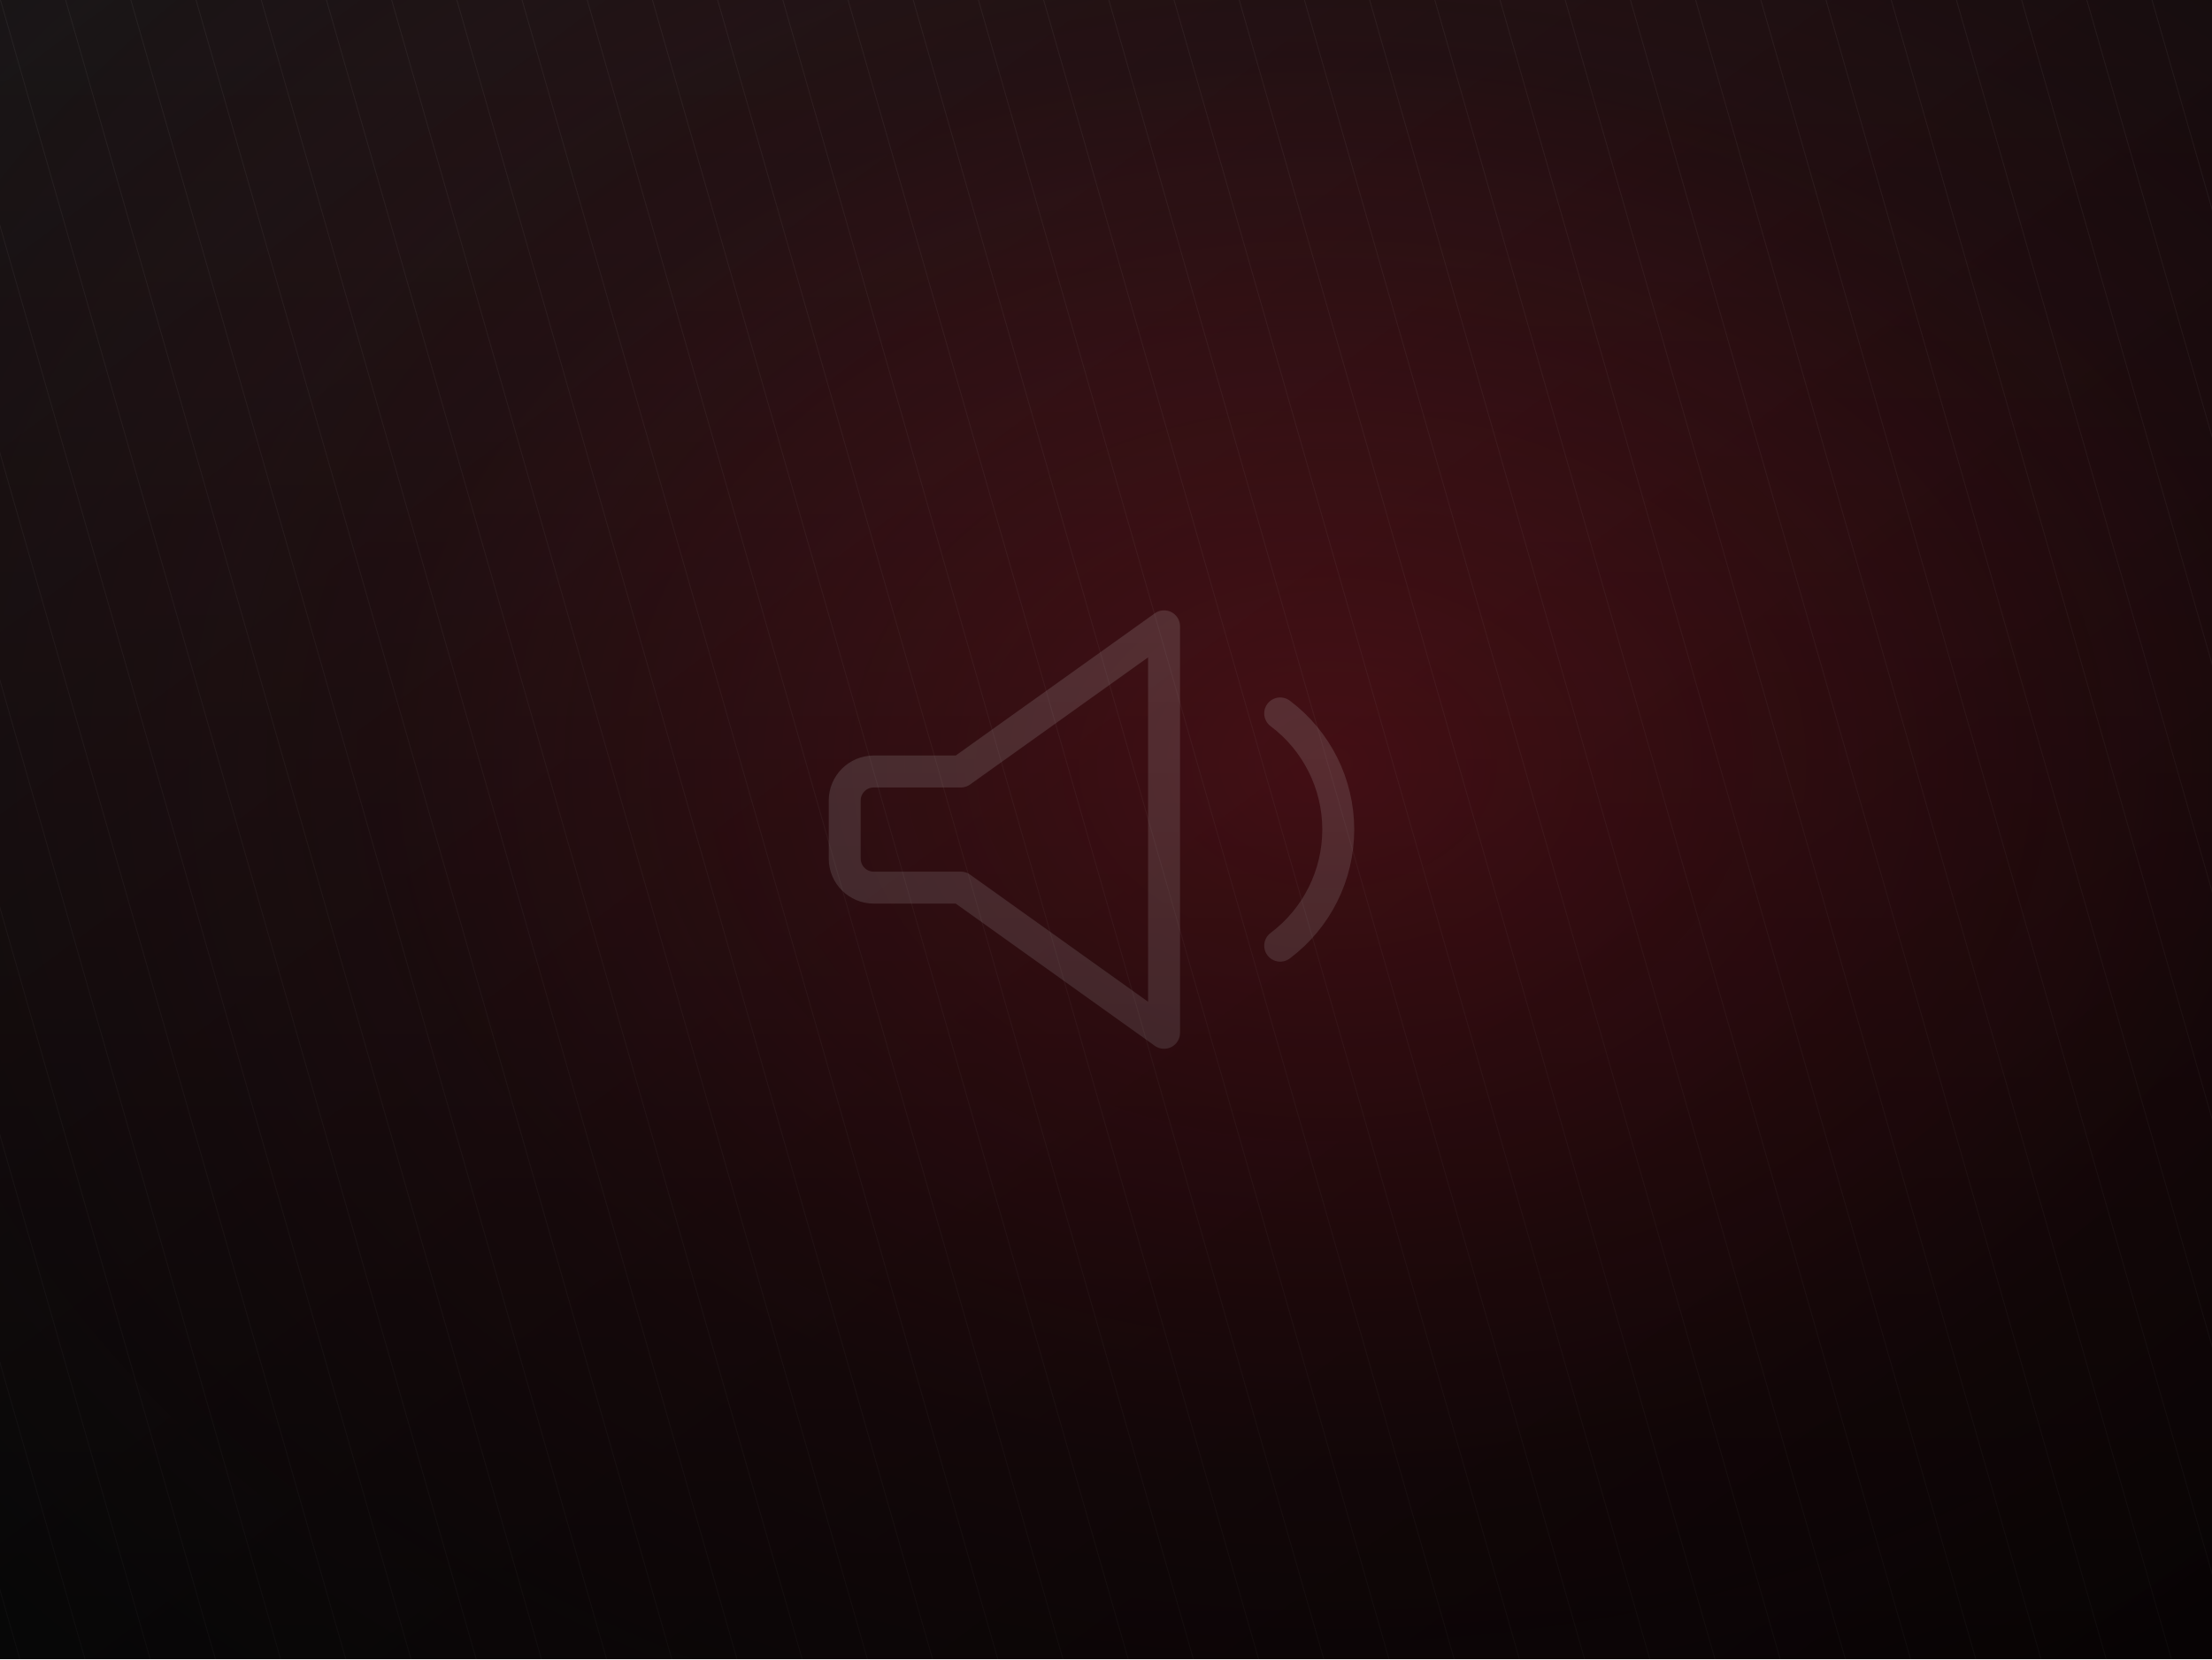
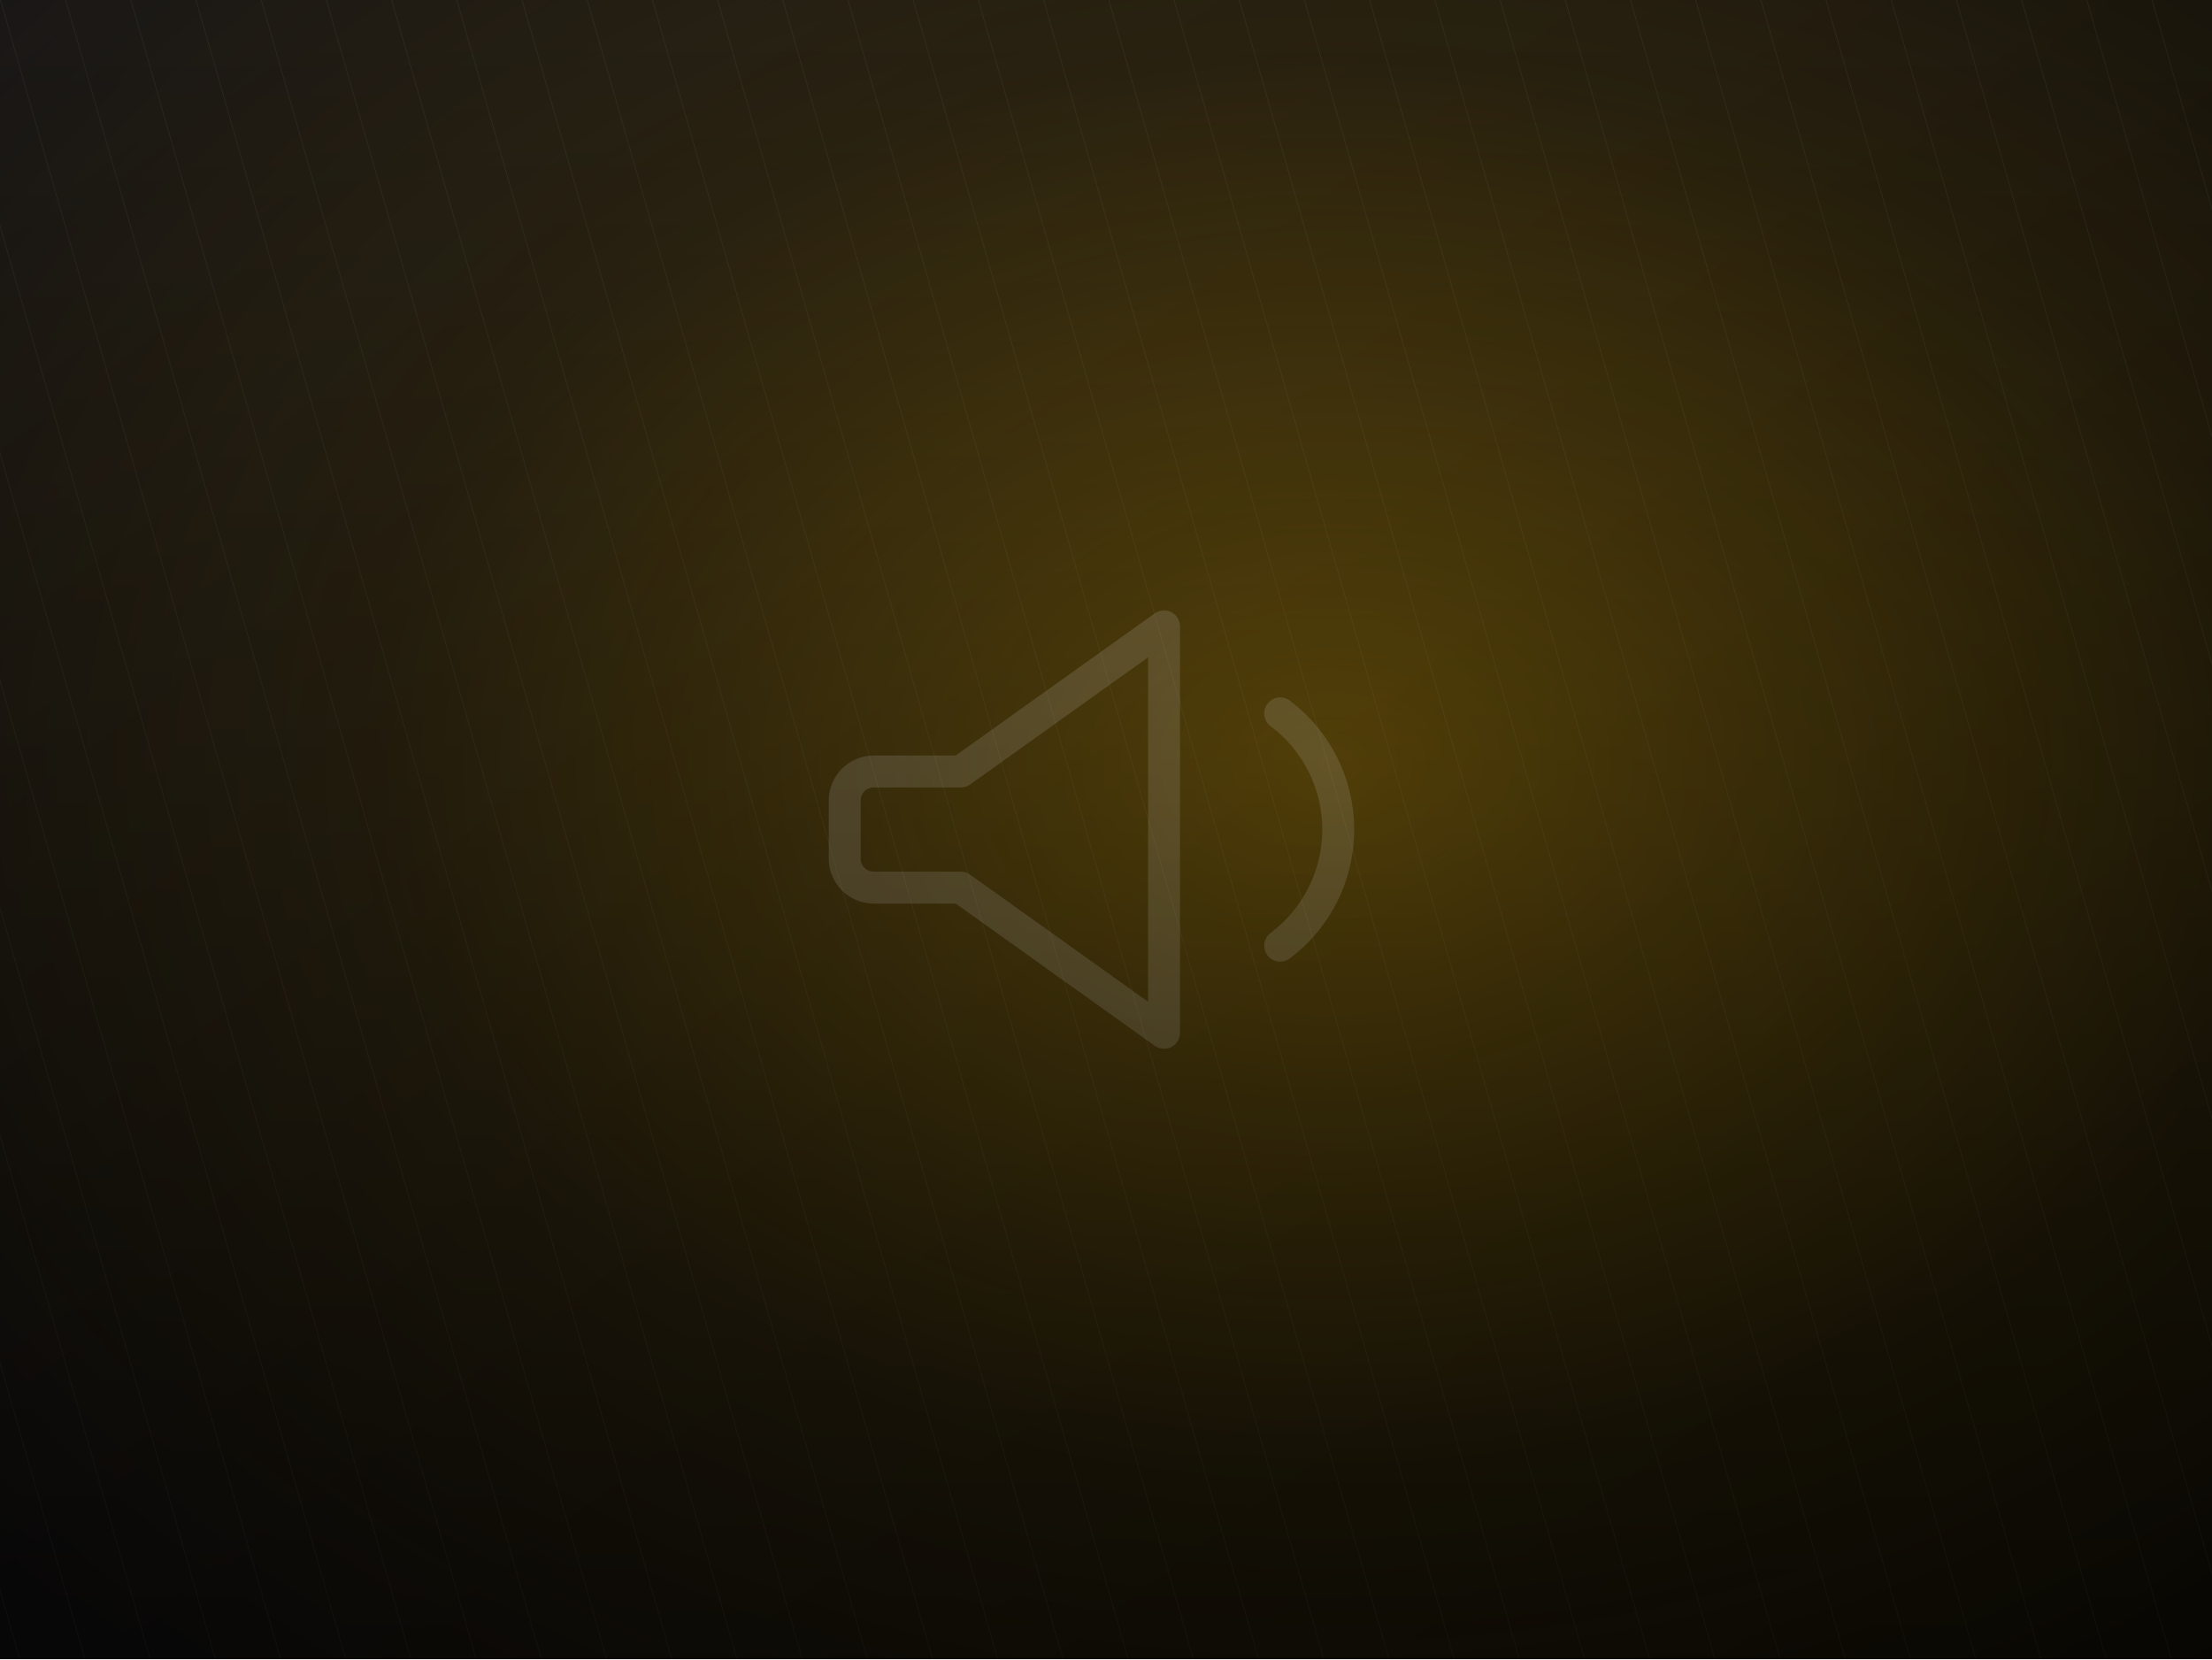
<svg xmlns="http://www.w3.org/2000/svg" viewBox="0 0 1200 900" width="1200" height="900" role="img" aria-hidden="true">
  <defs>
    <linearGradient id="base-card-megaphone-58" x1="0" y1="0" x2="1" y2="1">
      <stop offset="0" stop-color="#171516" />
      <stop offset="0.55" stop-color="#0C0B0C" />
      <stop offset="1" stop-color="#050505" />
    </linearGradient>
    <radialGradient id="glow-card-megaphone-58" cx="0.600" cy="0.460" r="0.78">
-       <stop offset="0" stop-color="#CF2030" stop-opacity="0.366" />
-       <stop offset="0.55" stop-color="#CF2030" stop-opacity="0.102" />
-       <stop offset="1" stop-color="#CF2030" stop-opacity="0" />
+       <stop offset="0" stop-color="#FFC107" stop-opacity="0.366" />
+       <stop offset="0.55" stop-color="#FFC107" stop-opacity="0.102" />
+       <stop offset="1" stop-color="#FFC107" stop-opacity="0" />
    </radialGradient>
    <pattern id="rule-card-megaphone-58" width="34" height="34" patternUnits="userSpaceOnUse" patternTransform="rotate(-16)">
      <line x1="0" y1="0" x2="0" y2="34" stroke="#ffffff" stroke-opacity="0.05" stroke-width="1" />
    </pattern>
    <linearGradient id="fade-card-megaphone-58" x1="0" y1="0" x2="0" y2="1">
      <stop offset="0" stop-color="#000" stop-opacity="0" />
      <stop offset="1" stop-color="#000" stop-opacity="0.45" />
    </linearGradient>
  </defs>
  <rect width="1200" height="900" fill="url(#base-card-megaphone-58)" />
  <rect width="1200" height="900" fill="url(#glow-card-megaphone-58)" />
  <rect width="1200" height="900" fill="url(#rule-card-megaphone-58)" />
  <g transform="translate(411.0 261.0) scale(15.75)" fill="none" stroke="#ffffff" stroke-opacity="0.16" stroke-width="1.1" stroke-linecap="round" stroke-linejoin="round">
    <path d="M3 11v2a1 1 0 0 0 1 1h3l7 5V5L7 10H4a1 1 0 0 0-1 1Z M18 8a5 5 0 0 1 0 8" />
  </g>
  <rect width="1200" height="900" fill="url(#fade-card-megaphone-58)" />
</svg>
